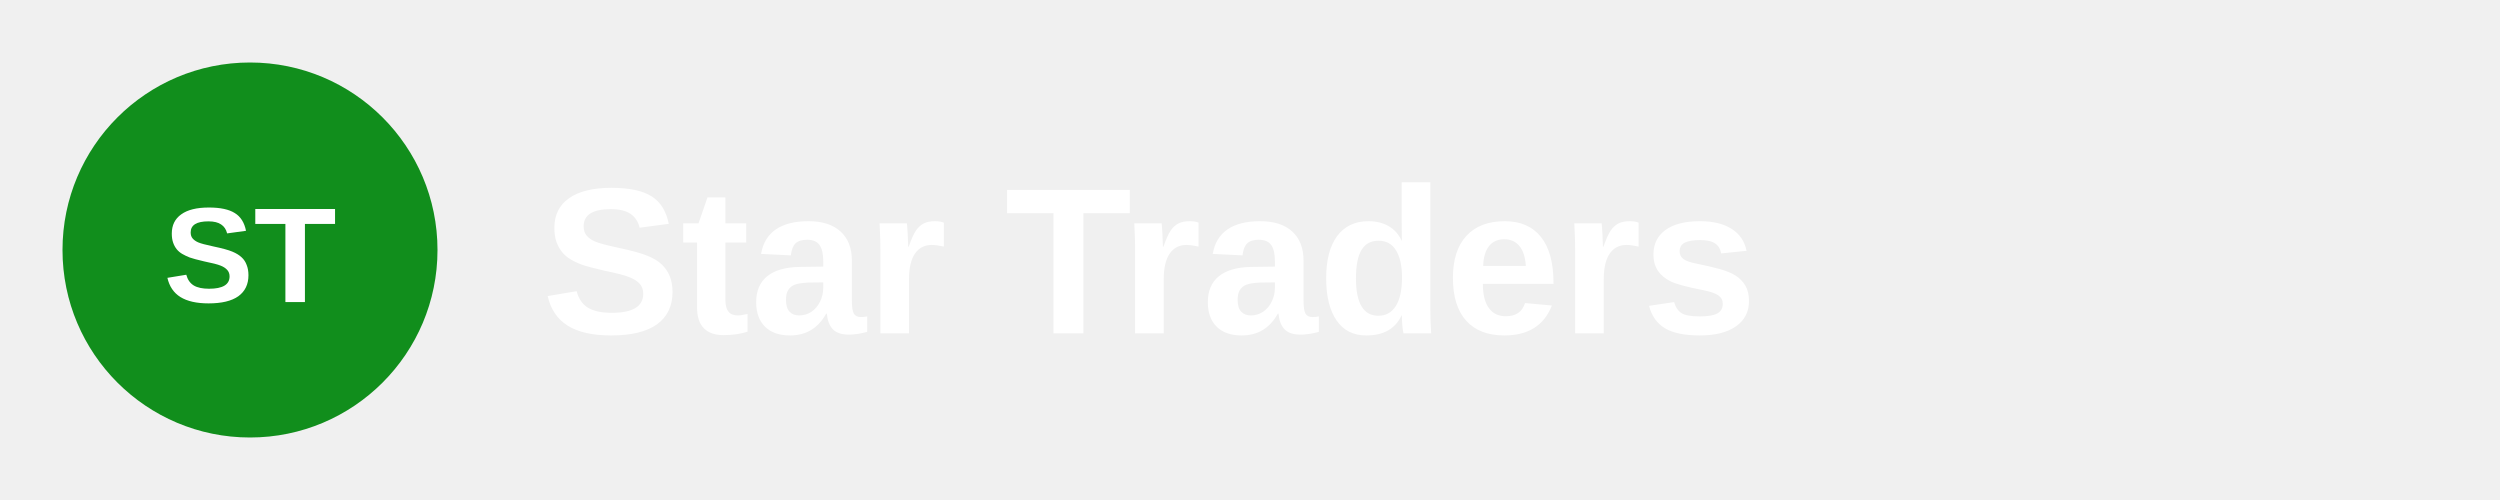
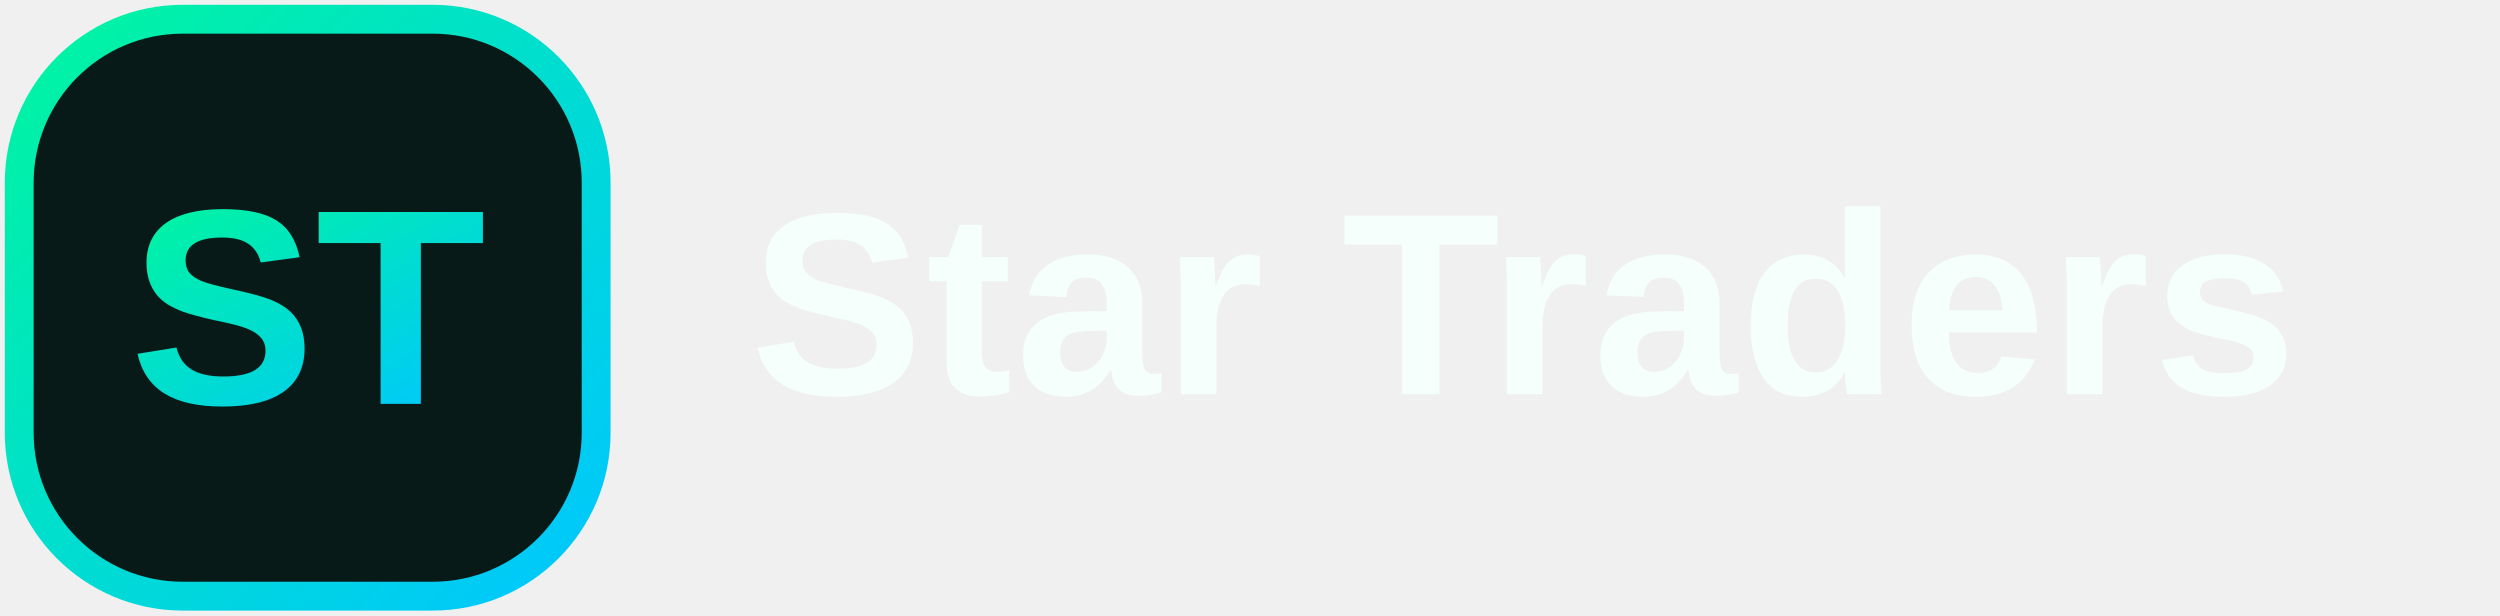
- <svg xmlns="http://www.w3.org/2000/svg" viewBox="0 0 240 48" width="240" height="48" role="img" aria-label="Star Traders">
-   <rect width="240" height="48" fill="none" />
-   <circle cx="24" cy="24" r="18" fill="#118e1c" />
-   <text x="24" y="29" font-family="Arial, sans-serif" font-size="13" font-weight="700" fill="#ffffff" text-anchor="middle">ST</text>
-   <text x="52" y="32" font-family="Arial, sans-serif" font-size="20" font-weight="700" fill="#ffffff">Star Traders</text>
+ <svg xmlns="http://www.w3.org/2000/svg" viewBox="0 0 260 64" role="img" aria-label="Star Traders">
+   <defs>
+     <linearGradient id="stg" x1="0" y1="0" x2="1" y2="1">
+       <stop offset="0%" stop-color="#00F5A0" />
+       <stop offset="100%" stop-color="#00C6FF" />
+     </linearGradient>
+   </defs>
+   <rect x="2" y="2" width="60" height="60" rx="17" fill="#071A18" stroke="url(#stg)" stroke-width="3" />
+   <text x="32" y="42" text-anchor="middle" font-family="Arial,Helvetica,sans-serif" font-size="29" font-weight="800" fill="url(#stg)">ST</text>
+   <text x="78" y="41" font-family="Arial,Helvetica,sans-serif" font-size="27" font-weight="700" letter-spacing=".3" fill="#F5FFFC">Star Traders</text>
</svg>
